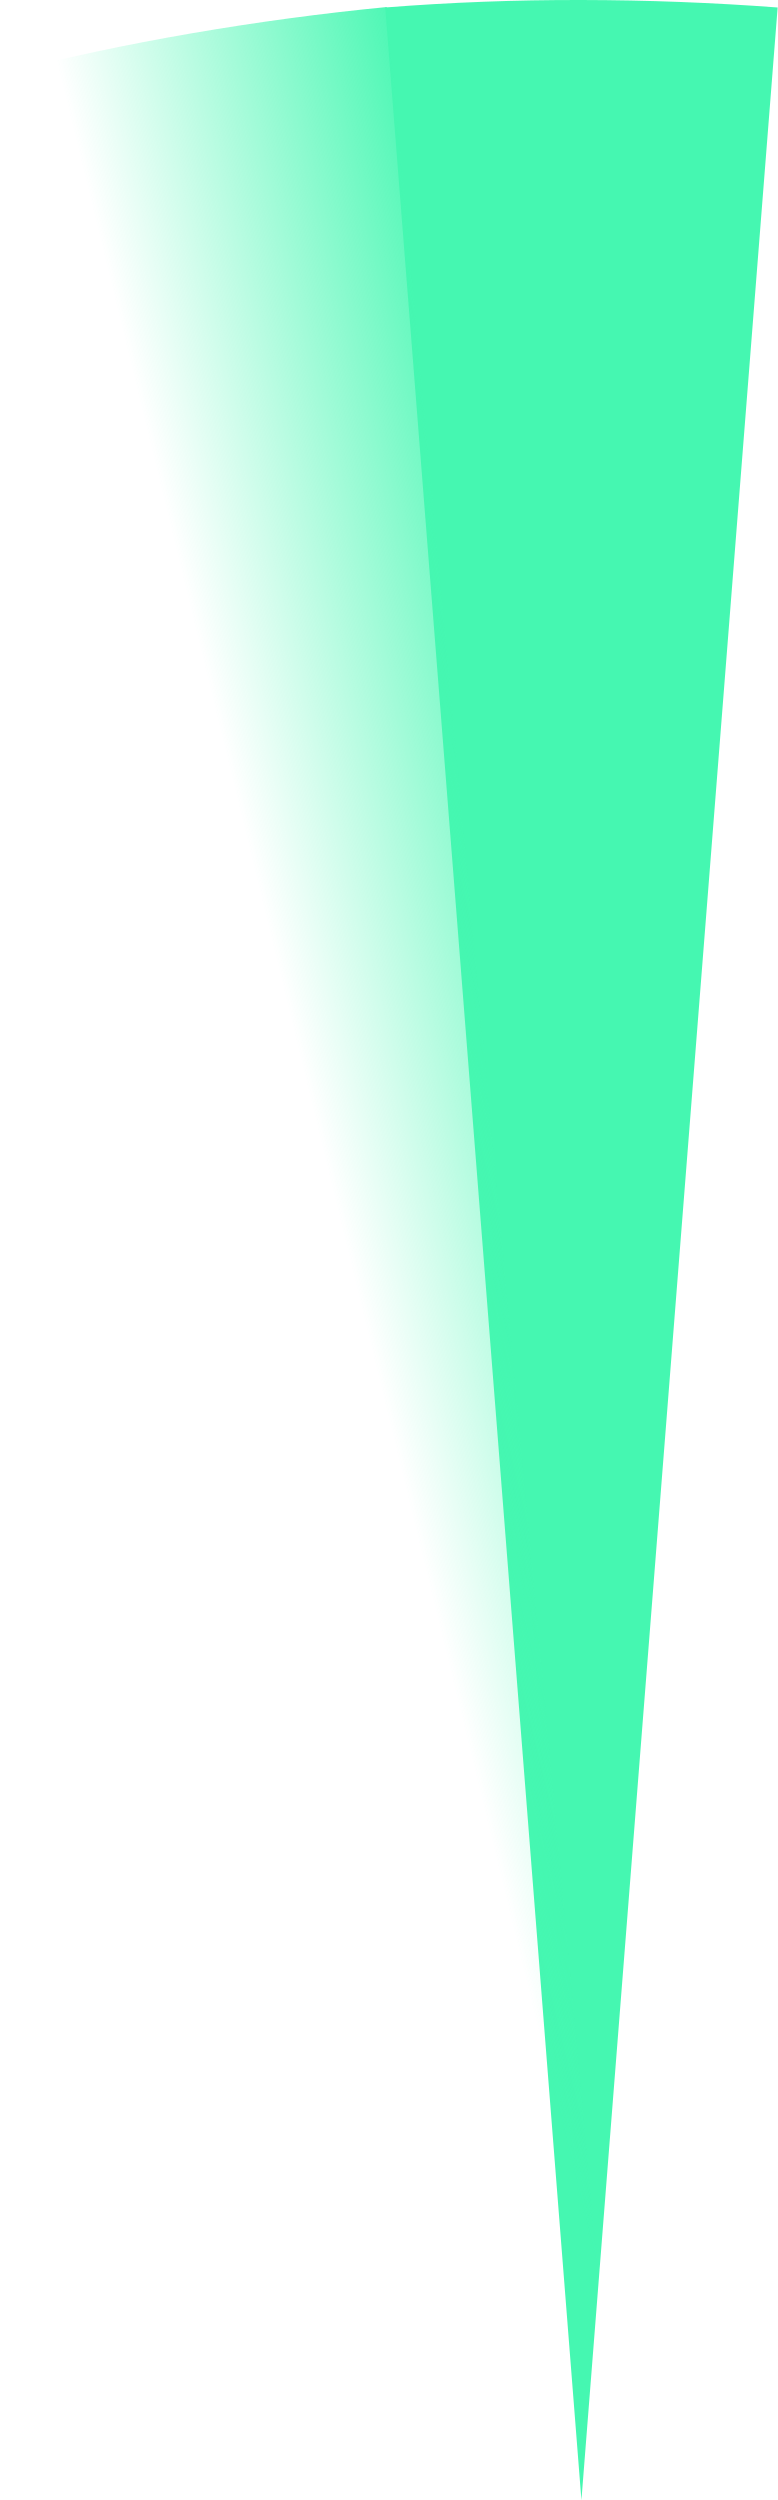
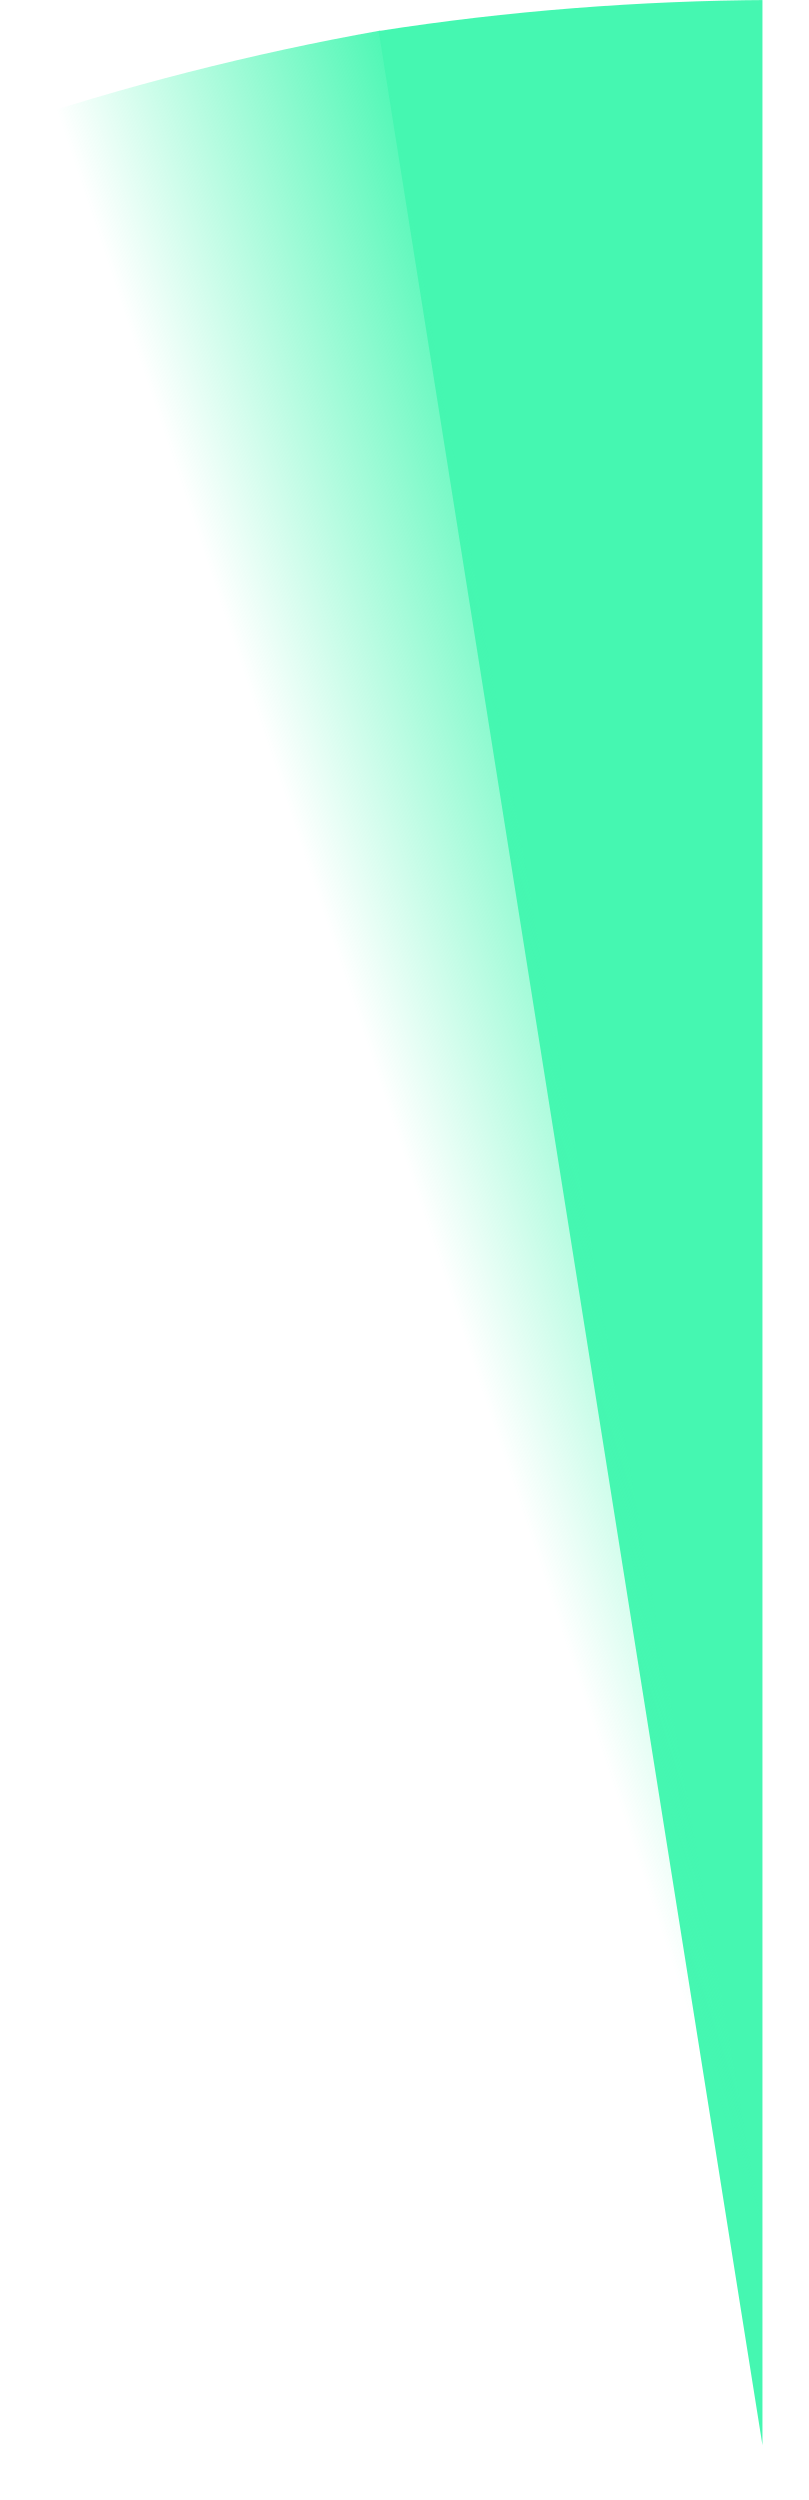
- <svg xmlns="http://www.w3.org/2000/svg" viewBox="0 0 207.83 668.14">
+ <svg xmlns="http://www.w3.org/2000/svg" viewBox="0 0 216.07 668.24">
  <defs>
-     <style>.cls-1{fill:#45f7b1;}.cls-2{fill:url(#linear-gradient);}</style>
-     <linearGradient id="linear-gradient" x1="158.02" y1="363.52" x2="262.67" y2="356.36" gradientTransform="translate(-123.35 9.44) rotate(-9.83)" gradientUnits="userSpaceOnUse">
+     <style>.cls-1{fill:none;}.cls-2{clip-path:url(#clip-path);}.cls-3{fill:#45f7b1;}.cls-4{fill:url(#linear-gradient);}</style>
+     <clipPath id="clip-path" transform="translate(0 -7.33)">
+       <polygon class="cls-1" points="203.8 672 203.8 672 9.8 25 203.8 0 203.8 672" />
+     </clipPath>
+     <linearGradient id="linear-gradient" x1="174.36" y1="412.47" x2="279.01" y2="405.31" gradientTransform="matrix(0.97, -0.25, 0.25, 0.97, -151.75, -2.41)" gradientUnits="userSpaceOnUse">
      <stop offset="0" stop-color="#45f7b1" stop-opacity="0" />
      <stop offset="0.9" stop-color="#45f7b1" />
    </linearGradient>
  </defs>
  <g id="Layer_2" data-name="Layer 2">
    <g id="UI">
-       <path class="cls-1" d="M102.94,2l9.39,119.34,43.06,546.84L198.44,121.3,207.83,2q-26-1.95-52.44-2T102.94,2Z" />
-       <path class="cls-2" d="M0,19.8l29.63,116,135.8,531.45-51-546.16L103.35,1.88q-25.92,2.52-52,7T0,19.8Z" />
+       <g class="cls-2">
+         <path class="cls-3" d="M101.21,15.62,120,133.84l86.13,541.73L205.84,127,205.78,7.33q-26.06.12-52.44,2.19T101.21,15.62Z" transform="translate(0 -7.33)" />
+         <path class="cls-4" d="M0,41.53,38.71,154.81,216.07,673.87,122.12,133.45,101.62,15.51Q76,20.07,50.32,26.62T0,41.53Z" transform="translate(0 -7.33)" />
+       </g>
    </g>
  </g>
</svg>
